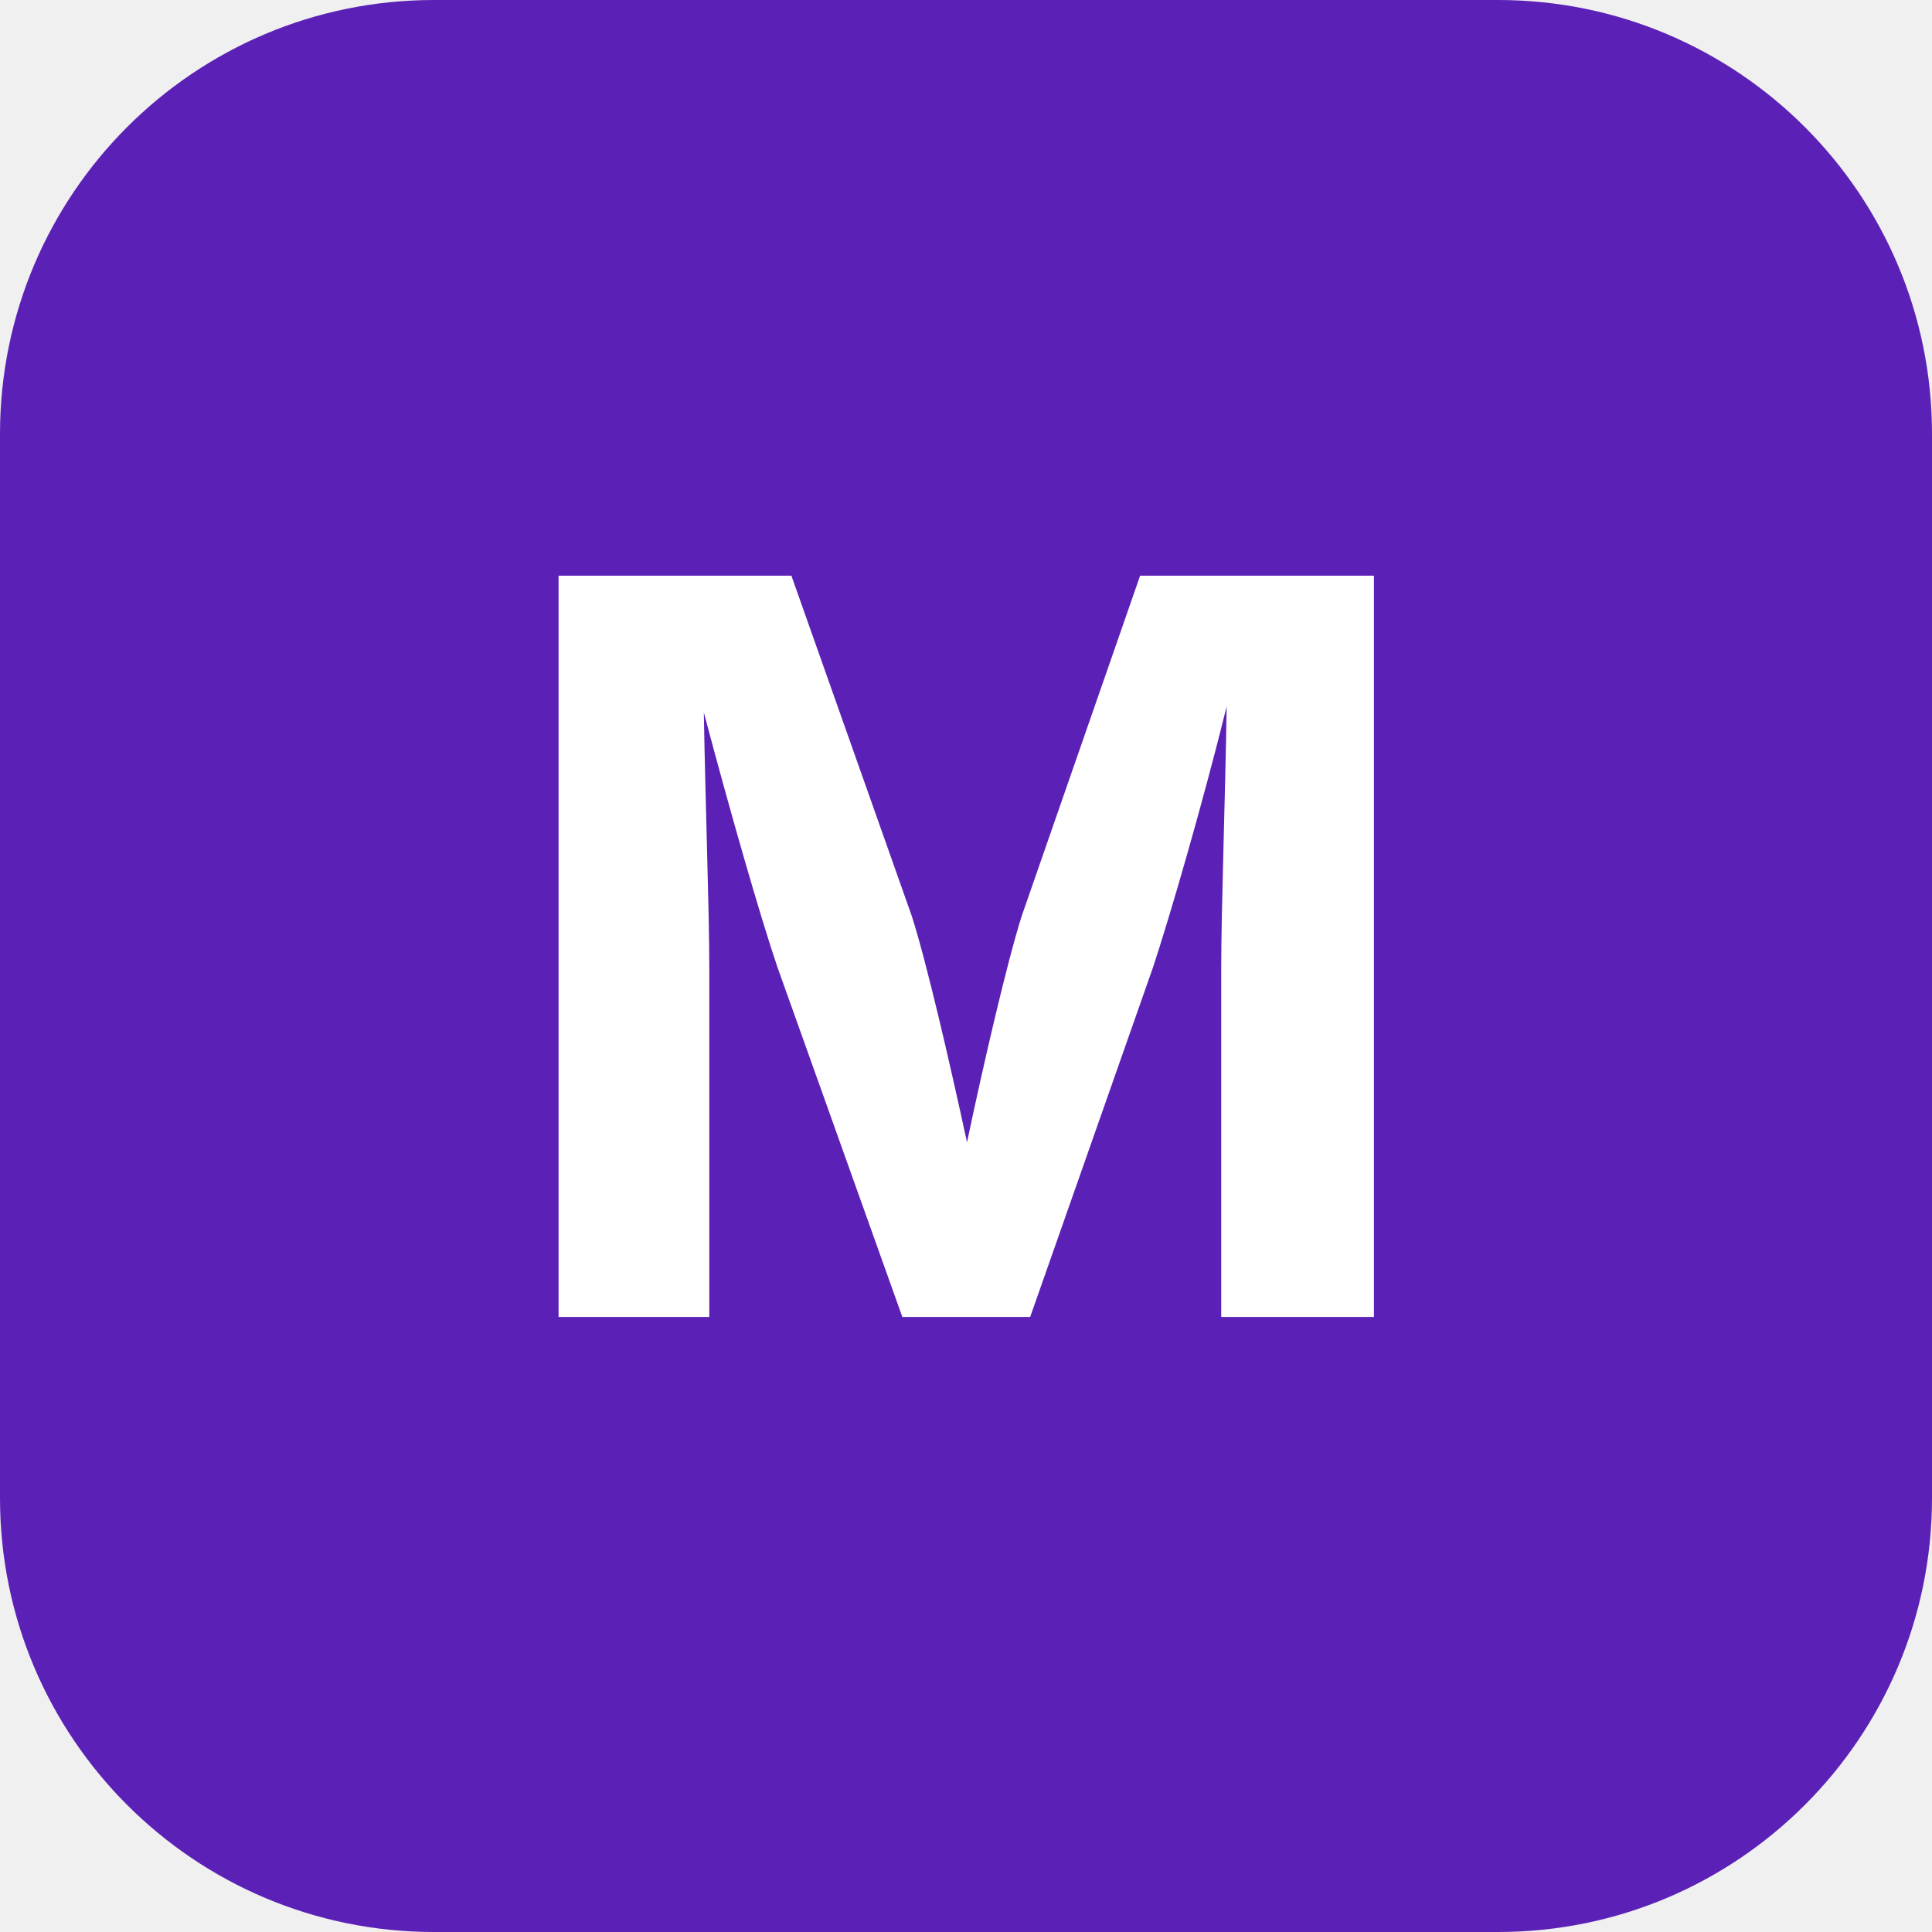
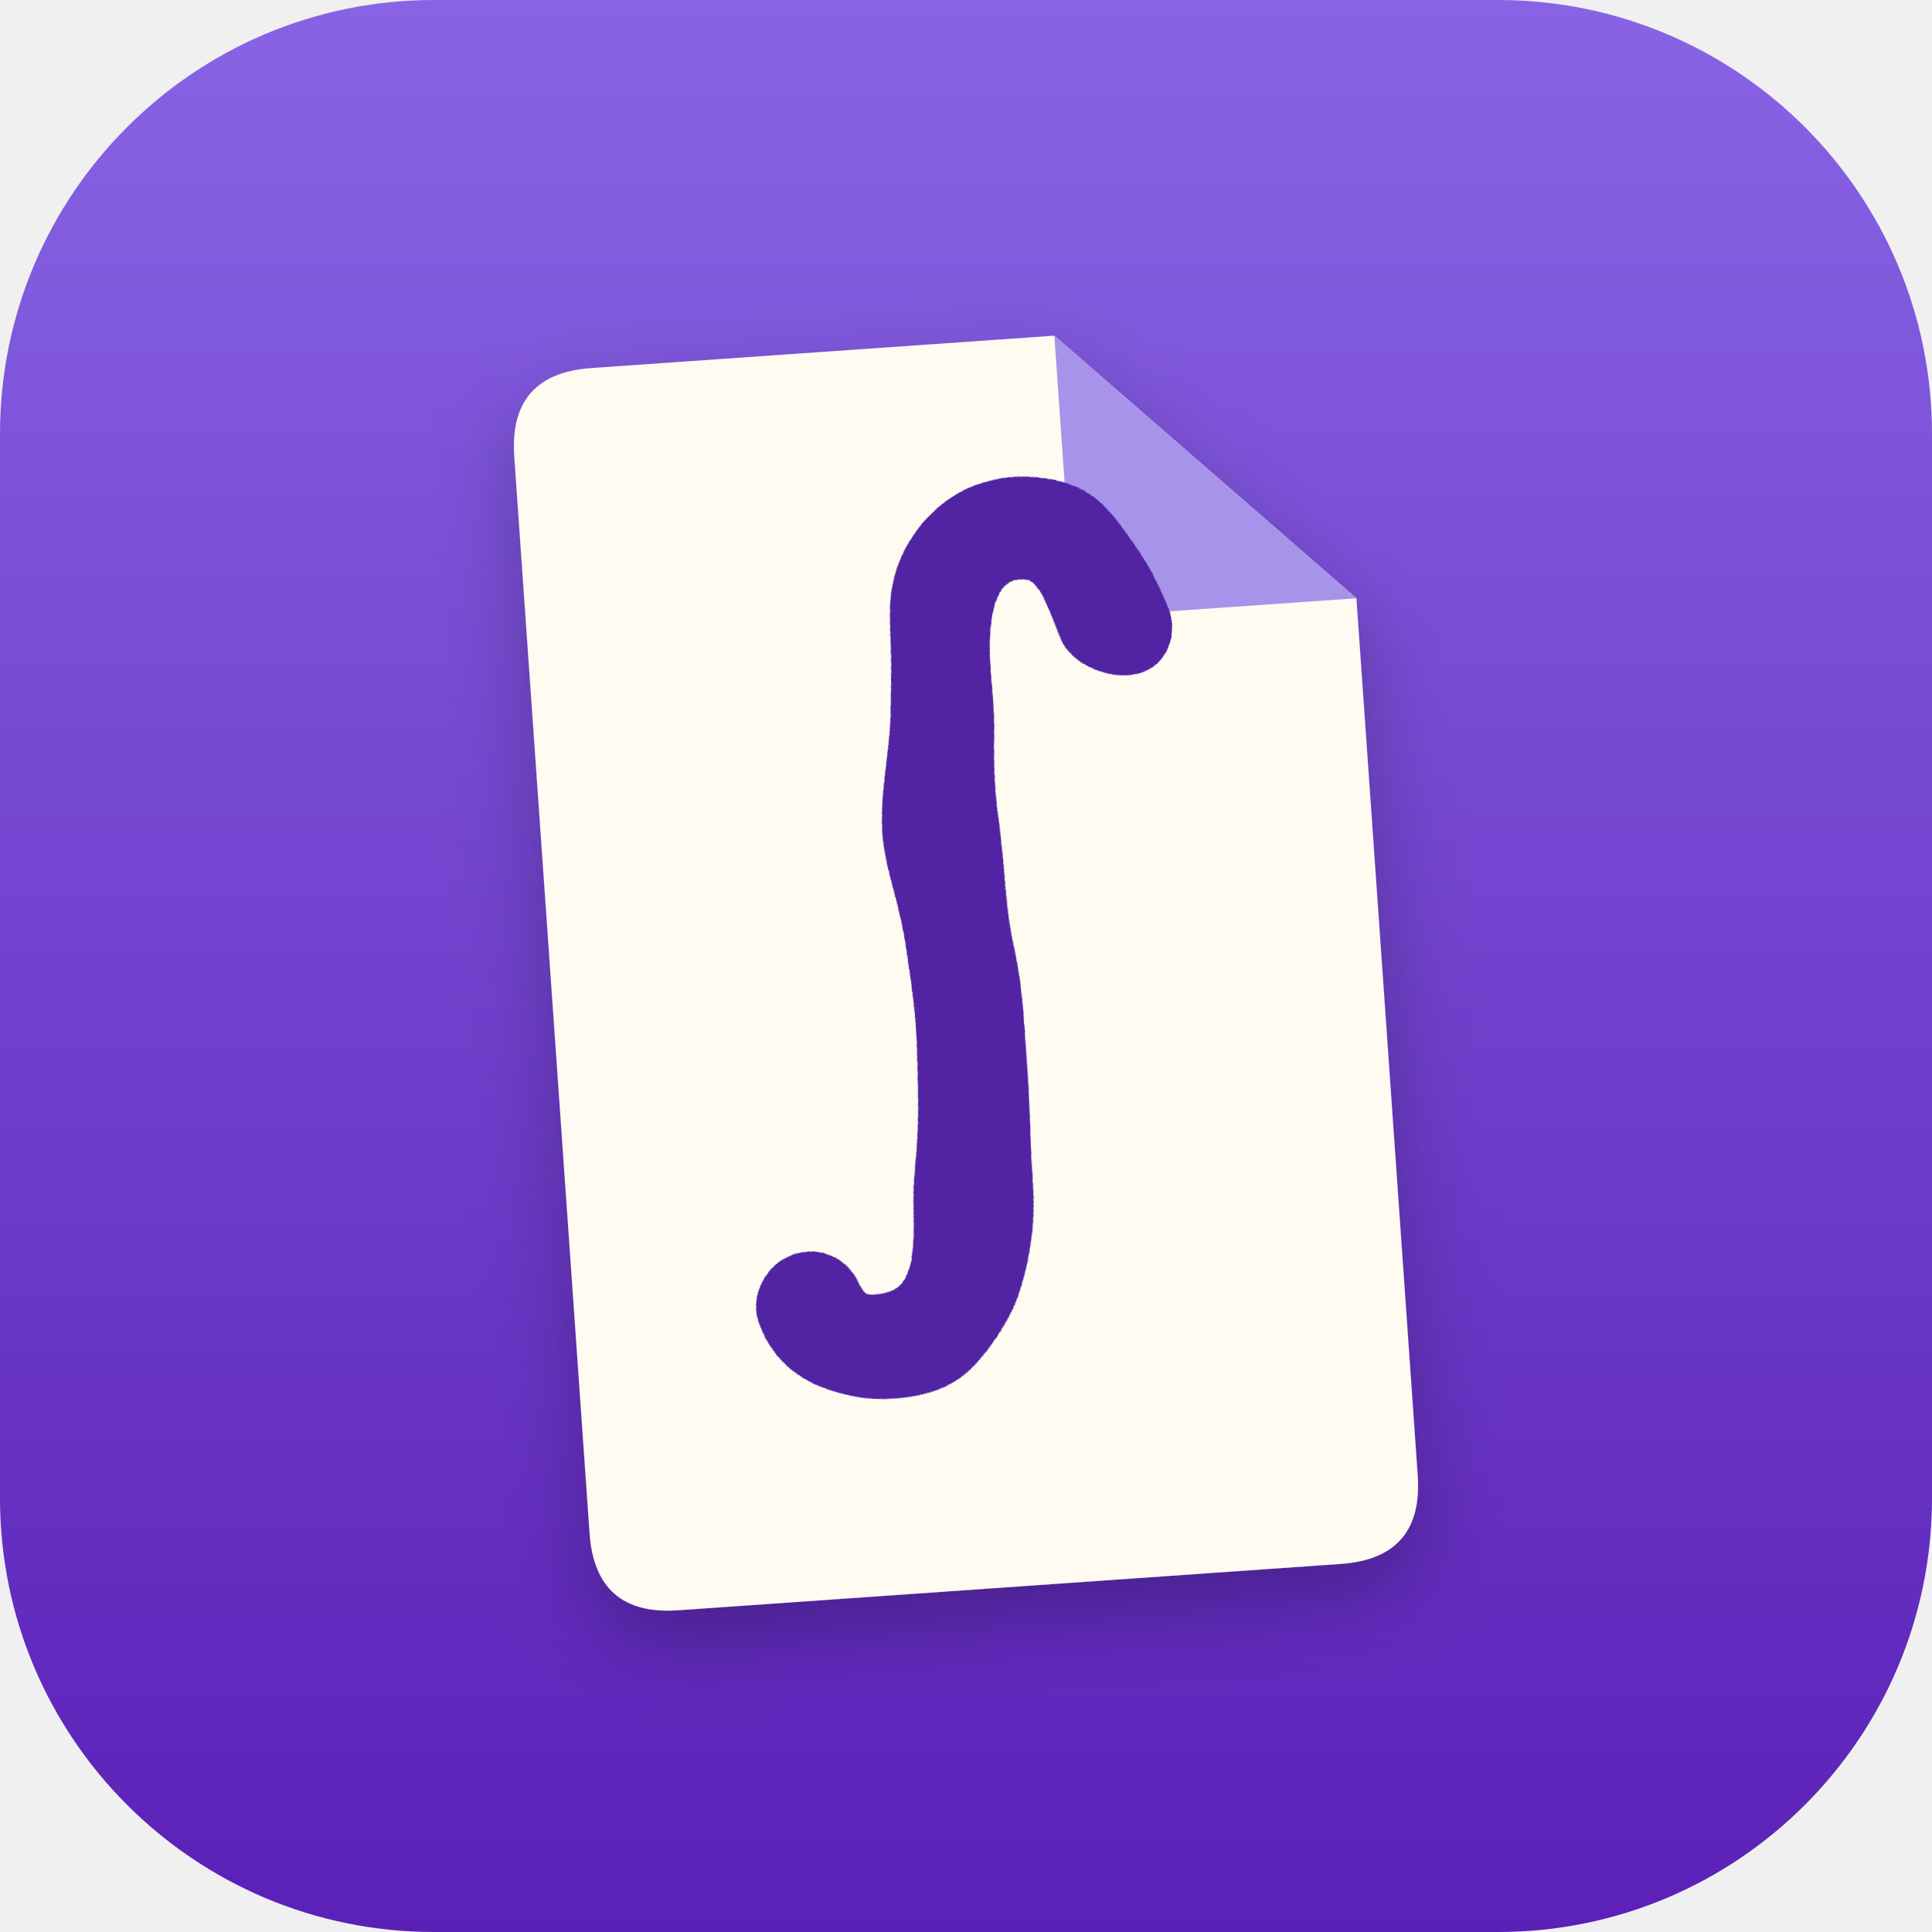
<svg xmlns="http://www.w3.org/2000/svg" width="1024" height="1024" viewBox="0 0 1024 1024">
-   <rect width="1024" height="1024" rx="230" fill="#5b21b6" />
-   <text x="512" y="698" text-anchor="middle" font-family="-apple-system,BlinkMacSystemFont,'SF Pro Display','Helvetica Neue',sans-serif" font-size="540" font-weight="700" fill="#fff">M</text>
+   <defs>
+     <linearGradient id="bg" x1="0" y1="0" x2="0" y2="1">
+       <stop offset="0" stop-color="#8864e5" />
+       <stop offset="1" stop-color="#5b20b7" />
+     </linearGradient>
+     <filter id="brush" x="-15%" y="-15%" width="130%" height="130%">
+       <feTurbulence type="fractalNoise" baseFrequency=".008" numOctaves="2" seed="7" result="wave" />
+       <feDisplacementMap in="SourceGraphic" in2="wave" scale="22" xChannelSelector="R" yChannelSelector="G" />
+     </filter>
+     <filter id="shadow" x="-20%" y="-20%" width="140%" height="140%">
+       <feDropShadow dx="0" dy="18" stdDeviation="22" flood-color="#000" flood-opacity=".26" />
+     </filter>
+   </defs>
+   <rect width="1024" height="1024" rx="230" fill="url(#bg)" />
+   <g transform="rotate(-4 512 512)">
+     <path d="M336 182H582L732 332V798Q732 842 688 842H336Q292 842 292 798V226Q292 182 336 182Z" fill="#fffbf0" filter="url(#shadow)" />
+     <path d="M582 182V310Q582 332 604 332H732Z" fill="#a793ea" />
+     <g filter="url(#brush)">
+       <path d="M606 336Q590 272 544 286Q508 300 508 366V632Q508 706 462 712Q428 716 418 684" fill="none" stroke="#5223a3" stroke-width="58" stroke-linecap="round" stroke-linejoin="round" />
+     </g>
+   </g>
</svg>
